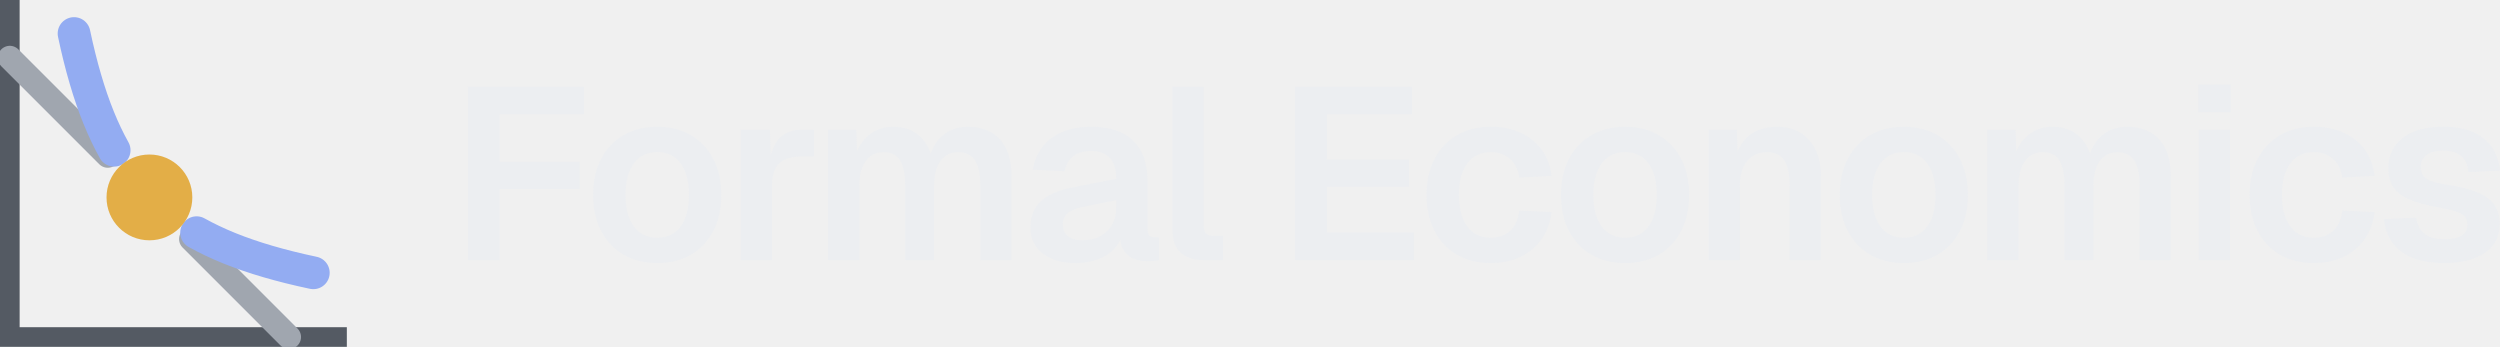
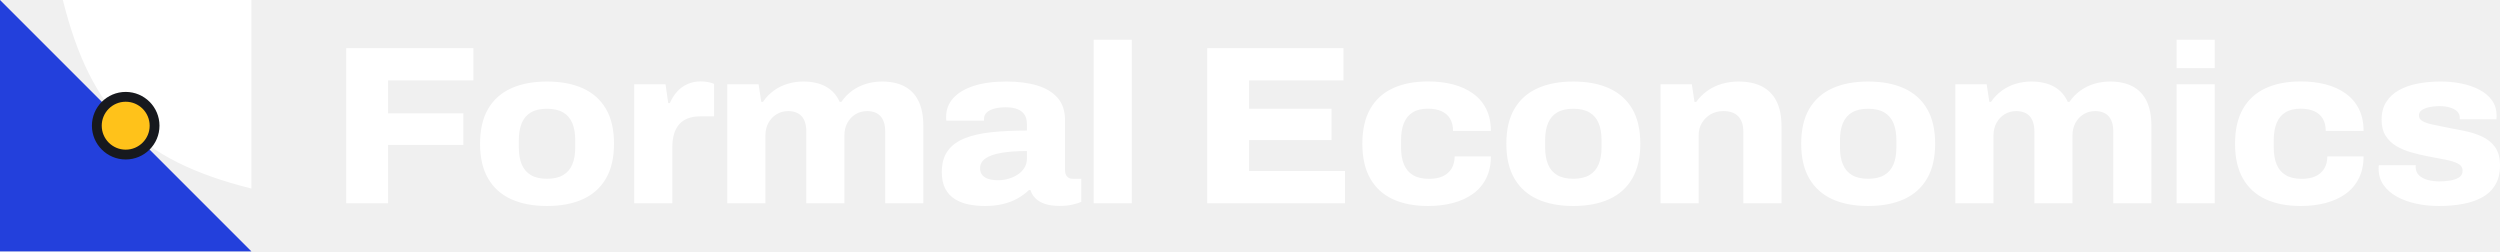
- <svg xmlns="http://www.w3.org/2000/svg" viewBox="0 -988.515 9500.295 1318.02" role="img" aria-label="Formal Economics">
-   <g transform="translate(-239.012 -1199.896) scale(55.263)">
-     <g fill="none" stroke-linecap="round" stroke-linejoin="round">
-       <path d="M5 4.5V27H27.5" stroke="#545A63" stroke-width="1.35" stroke-linecap="square" stroke-linejoin="miter" />
-       <path d="M5 7.8L11.736 14.536M17.464 20.264L24.2 27" stroke="#A0A6AF" stroke-width="1.65" />
-       <path d="M9.416 6.13C9.654 7.256 9.912 8.291 10.192 9.248C10.472 10.206 10.774 11.086 11.103 11.9C11.433 12.715 11.788 13.463 12.175 14.156M17.844 19.825C18.537 20.212 19.285 20.567 20.1 20.897C20.914 21.226 21.794 21.528 22.752 21.808C23.709 22.088 24.744 22.346 25.87 22.584" stroke="#93ACF2" stroke-width="2.25" />
-     </g>
-     <circle cx="14.6" cy="17.4" r="2.95" fill="#E3AE47" />
+ <svg xmlns="http://www.w3.org/2000/svg" viewBox="0 -900.25 11071.3 1113.287" role="img" aria-label="Formal Economics">
+   <g transform="translate(0 -900.25) scale(34.79)">
+     <path d="M0 0L0 32L32 32Z" fill="#2340DC" />
+     <path d="M8 0C8.924 3.697 10.007 6.759 11.314 9.373C12.621 11.987 14.152 14.152 16 16C17.848 17.848 20.013 19.379 22.627 20.686C25.241 21.993 28.303 23.076 32 24L32 0L8 0Z" fill="#FFFFFF" />
+     <circle cx="16" cy="16" r="4.3" fill="#17191E" />
+     <circle cx="16" cy="16" r="3.05" fill="#FFC21A" />
  </g>
-   <path transform="translate(1778.02 0)" d="M0 0L0 -659.01L441.094 -659.01L441.094 -553.958L55.156 -553.958L120.677 -621.51L120.677 -319.297L55.156 -373.88L424.375 -373.88L424.375 -270.286L55.156 -270.286L120.677 -324.87L120.677 0ZM0 0M719.738 11.146C670.858 11.146 628.097 0.495 591.457 -20.781C554.842 -42.083 526.431 -72.187 506.248 -111.094C486.092 -150.026 475.988 -195.599 475.988 -247.839C475.988 -300.417 486.092 -346.042 506.248 -384.635C526.431 -423.255 554.842 -453.281 591.457 -474.687C628.097 -496.094 670.858 -506.797 719.738 -506.797C768.618 -506.797 811.3 -496.094 847.733 -474.687C884.191 -453.281 912.498 -423.255 932.681 -384.635C952.837 -346.042 962.915 -300.417 962.915 -247.839C962.915 -195.599 952.837 -150.026 932.681 -111.094C912.498 -72.187 884.191 -42.083 847.733 -20.781C811.3 0.495 768.618 11.146 719.738 11.146ZM719.738 -85.026C757.967 -85.026 787.576 -99.349 808.566 -127.995C829.556 -156.641 840.05 -196.589 840.05 -247.839C840.05 -298.828 829.556 -338.698 808.566 -367.474C787.576 -396.25 757.967 -410.651 719.738 -410.651C681.509 -410.651 651.795 -396.25 630.623 -367.474C609.478 -338.698 598.905 -298.828 598.905 -247.839C598.905 -196.589 609.478 -156.641 630.623 -127.995C651.795 -99.349 681.509 -85.026 719.738 -85.026ZM719.738 -85.026M1036.807 0L1036.807 -495.651L1147.822 -495.651L1152.276 -357.917L1142.64 -360.339C1150.062 -407.865 1164.072 -442.292 1184.671 -463.646C1205.27 -484.974 1233.421 -495.651 1269.046 -495.651L1315.088 -495.651L1315.088 -393.932L1268.864 -393.932C1243.369 -393.932 1222.302 -390.182 1205.661 -382.708C1189.02 -375.208 1176.52 -363.568 1168.161 -347.812C1159.802 -332.031 1155.635 -311.25 1155.635 -285.521L1155.635 0ZM1036.807 0M1368.548 0L1368.548 -495.651L1476.048 -495.651L1479.954 -374.245L1468.079 -379.453C1474.121 -406.172 1484.121 -428.984 1498.053 -447.865C1511.959 -466.719 1528.964 -481.276 1548.99 -491.484C1569.043 -501.693 1591.074 -506.797 1615.084 -506.797C1657.037 -506.797 1691.048 -494.844 1717.089 -470.964C1743.157 -447.083 1759.694 -414.479 1766.751 -373.125L1750.423 -372.943C1755.865 -401.901 1765.423 -426.25 1779.095 -445.99C1792.767 -465.755 1809.954 -480.807 1830.605 -491.198C1851.282 -501.589 1874.615 -506.797 1900.605 -506.797C1935.136 -506.797 1964.72 -499.583 1989.329 -485.182C2013.964 -470.755 2032.897 -449.557 2046.152 -421.589C2059.381 -393.62 2065.996 -359.349 2065.996 -318.75L2065.996 0L1947.194 0L1947.194 -287.552C1947.194 -328.385 1940.319 -359.062 1926.595 -379.531C1912.845 -400.026 1891.569 -410.26 1862.714 -410.26C1843.782 -410.26 1827.558 -405.312 1813.99 -395.417C1800.449 -385.521 1790.032 -371.198 1782.714 -352.448C1775.423 -333.698 1771.751 -310.964 1771.751 -284.219L1771.751 0L1661.881 0L1661.881 -284.219C1661.881 -324.687 1655.631 -355.807 1643.131 -377.578C1630.605 -399.375 1609.199 -410.26 1578.886 -410.26C1559.954 -410.26 1543.704 -405.312 1530.162 -395.417C1516.621 -385.521 1506.1 -371.094 1498.6 -352.161C1491.126 -333.229 1487.376 -310.573 1487.376 -284.219L1487.376 0ZM1368.548 0M2310.112 11.146C2258.627 11.146 2217.091 -0.729 2185.476 -24.505C2153.835 -48.255 2138.028 -81.432 2138.028 -124.01C2138.028 -167.083 2151.335 -200.625 2177.95 -224.635C2204.565 -248.62 2244.903 -265.964 2298.966 -276.615L2463.835 -308.724C2463.835 -343.984 2455.763 -370.469 2439.617 -388.177C2423.445 -405.859 2399.721 -414.714 2368.419 -414.714C2339.565 -414.714 2316.934 -408.125 2300.476 -394.948C2284.018 -381.771 2272.95 -362.682 2267.247 -337.682L2146.388 -343.802C2155.919 -395.911 2179.877 -436.094 2218.315 -464.375C2256.752 -492.656 2306.778 -506.797 2368.419 -506.797C2438.966 -506.797 2492.299 -489.062 2528.445 -453.62C2564.565 -418.151 2582.638 -367.318 2582.638 -301.12L2582.638 -120.469C2582.638 -107.37 2584.903 -98.411 2589.408 -93.646C2593.94 -88.88 2600.841 -86.51 2610.112 -86.51L2625.893 -86.51L2625.893 0C2622.169 1.12 2616.179 2.083 2607.898 2.891C2599.591 3.698 2591.257 4.089 2582.846 4.089C2562.299 4.089 2543.992 0.703 2527.976 -6.042C2511.96 -12.786 2499.487 -24.219 2490.554 -40.365C2481.648 -56.536 2477.195 -78.828 2477.195 -107.292L2487.976 -100.234C2482.638 -78.464 2471.882 -59.115 2455.658 -42.24C2439.46 -25.339 2418.914 -12.214 2394.044 -2.891C2369.148 6.458 2341.179 11.146 2310.112 11.146ZM2334.617 -75.365C2360.971 -75.365 2383.783 -80.547 2403.028 -90.859C2422.273 -101.198 2437.221 -115.755 2447.872 -134.505C2458.523 -153.255 2463.835 -175.13 2463.835 -200.104L2463.835 -227.969L2335.372 -201.979C2309.122 -196.771 2290.164 -188.698 2278.471 -177.76C2266.778 -166.797 2260.945 -152.604 2260.945 -135.13C2260.945 -116.198 2267.351 -101.51 2280.138 -91.068C2292.95 -80.599 2311.101 -75.365 2334.617 -75.365ZM2334.617 -75.365M2796.141 0C2759.735 0 2730.854 -9.271 2709.448 -27.839C2688.016 -46.406 2677.313 -76.25 2677.313 -117.318L2677.313 -659.01L2796.141 -659.01L2796.141 -129.401C2796.141 -116.536 2799.318 -107.083 2805.698 -101.094C2812.052 -95.078 2821.193 -92.083 2833.068 -92.083L2869.474 -92.083L2869.474 0ZM2796.141 0M3143.823 0L3143.823 -659.01L3587.52 -659.01L3587.52 -553.958L3264.5 -553.958L3264.5 -382.24L3576.375 -382.24L3576.375 -278.646L3264.5 -278.646L3264.5 -105.078L3594.942 -105.078L3594.942 0ZM3143.823 0M3886.766 11.146C3837.521 11.146 3794.656 0.495 3758.224 -20.781C3721.766 -42.083 3693.458 -72.187 3673.276 -111.094C3653.12 -150.026 3643.016 -195.599 3643.016 -247.839C3643.016 -300.052 3653.12 -345.469 3673.276 -384.089C3693.458 -422.708 3721.766 -452.812 3758.224 -474.401C3794.656 -495.99 3837.521 -506.797 3886.766 -506.797C3928.719 -506.797 3966.193 -499.401 3999.162 -484.609C4032.156 -469.818 4058.979 -448.568 4079.656 -420.833C4100.307 -393.125 4113.198 -359.505 4118.25 -320.052L3995.359 -313.724C3990.542 -345.286 3978.406 -369.271 3958.979 -385.677C3939.552 -402.057 3915.49 -410.26 3886.766 -410.26C3848.537 -410.26 3818.823 -395.937 3797.651 -367.292C3776.505 -338.646 3765.932 -298.828 3765.932 -247.839C3765.932 -196.589 3776.505 -156.641 3797.651 -127.995C3818.823 -99.349 3848.537 -85.026 3886.766 -85.026C3915.724 -85.026 3939.969 -93.49 3959.526 -110.469C3979.083 -127.422 3991.037 -153.333 3995.359 -188.229L4118.25 -182.656C4113.432 -143.177 4100.828 -108.932 4080.386 -79.922C4059.969 -50.911 4033.276 -28.464 4000.281 -12.63C3967.313 3.229 3929.448 11.146 3886.766 11.146ZM3886.766 11.146M4397.649 11.146C4348.769 11.146 4306.008 0.495 4269.368 -20.781C4232.753 -42.083 4204.342 -72.187 4184.159 -111.094C4164.003 -150.026 4153.899 -195.599 4153.899 -247.839C4153.899 -300.417 4164.003 -346.042 4184.159 -384.635C4204.342 -423.255 4232.753 -453.281 4269.368 -474.687C4306.008 -496.094 4348.769 -506.797 4397.649 -506.797C4446.529 -506.797 4489.212 -496.094 4525.644 -474.687C4562.102 -453.281 4590.409 -423.255 4610.592 -384.635C4630.748 -346.042 4640.826 -300.417 4640.826 -247.839C4640.826 -195.599 4630.748 -150.026 4610.592 -111.094C4590.409 -72.187 4562.102 -42.083 4525.644 -20.781C4489.212 0.495 4446.529 11.146 4397.649 11.146ZM4397.649 -85.026C4435.878 -85.026 4465.488 -99.349 4486.477 -127.995C4507.467 -156.641 4517.962 -196.589 4517.962 -247.839C4517.962 -298.828 4507.467 -338.698 4486.477 -367.474C4465.488 -396.25 4435.878 -410.651 4397.649 -410.651C4359.42 -410.651 4329.706 -396.25 4308.534 -367.474C4287.389 -338.698 4276.816 -298.828 4276.816 -247.839C4276.816 -196.589 4287.389 -156.641 4308.534 -127.995C4329.706 -99.349 4359.42 -85.026 4397.649 -85.026ZM4397.649 -85.026M4714.718 0L4714.718 -495.651L4822.218 -495.651L4826.853 -356.615L4812.374 -362.37C4817.582 -396.901 4827.843 -424.714 4843.181 -445.807C4858.52 -466.927 4877.426 -482.37 4899.9 -492.135C4922.374 -501.901 4946.905 -506.797 4973.52 -506.797C5010.03 -506.797 5040.733 -498.828 5065.681 -482.865C5090.603 -466.901 5109.562 -444.818 5122.478 -416.667C5135.421 -388.516 5141.879 -355.885 5141.879 -318.75L5141.879 0L5023.077 0L5023.077 -280.495C5023.077 -308.359 5020.369 -331.901 5015.004 -351.146C5009.614 -370.391 5000.603 -385.052 4987.999 -395.13C4975.369 -405.234 4958.416 -410.26 4937.114 -410.26C4905.317 -410.26 4880.082 -399.167 4861.463 -376.953C4842.843 -354.74 4833.546 -322.578 4833.546 -280.495L4833.546 0ZM4714.718 0M5456.914 11.146C5408.034 11.146 5365.273 0.495 5328.633 -20.781C5292.018 -42.083 5263.607 -72.187 5243.425 -111.094C5223.268 -150.026 5213.164 -195.599 5213.164 -247.839C5213.164 -300.417 5223.268 -346.042 5243.425 -384.635C5263.607 -423.255 5292.018 -453.281 5328.633 -474.687C5365.273 -496.094 5408.034 -506.797 5456.914 -506.797C5505.794 -506.797 5548.477 -496.094 5584.909 -474.687C5621.367 -453.281 5649.675 -423.255 5669.857 -384.635C5690.013 -346.042 5700.091 -300.417 5700.091 -247.839C5700.091 -195.599 5690.013 -150.026 5669.857 -111.094C5649.675 -72.187 5621.367 -42.083 5584.909 -20.781C5548.477 0.495 5505.794 11.146 5456.914 11.146ZM5456.914 -85.026C5495.143 -85.026 5524.753 -99.349 5545.742 -127.995C5566.732 -156.641 5577.227 -196.589 5577.227 -247.839C5577.227 -298.828 5566.732 -338.698 5545.742 -367.474C5524.753 -396.25 5495.143 -410.651 5456.914 -410.651C5418.685 -410.651 5388.971 -396.25 5367.8 -367.474C5346.654 -338.698 5336.081 -298.828 5336.081 -247.839C5336.081 -196.589 5346.654 -156.641 5367.8 -127.995C5388.971 -99.349 5418.685 -85.026 5456.914 -85.026ZM5456.914 -85.026M5773.983 0L5773.983 -495.651L5881.483 -495.651L5885.389 -374.245L5873.514 -379.453C5879.556 -406.172 5889.556 -428.984 5903.488 -447.865C5917.394 -466.719 5934.4 -481.276 5954.426 -491.484C5974.478 -501.693 5996.509 -506.797 6020.519 -506.797C6062.472 -506.797 6096.483 -494.844 6122.525 -470.964C6148.592 -447.083 6165.129 -414.479 6172.186 -373.125L6155.858 -372.943C6161.301 -401.901 6170.858 -426.25 6184.53 -445.99C6198.202 -465.755 6215.389 -480.807 6236.04 -491.198C6256.717 -501.589 6280.051 -506.797 6306.04 -506.797C6340.571 -506.797 6370.155 -499.583 6394.764 -485.182C6419.4 -470.755 6438.332 -449.557 6451.587 -421.589C6464.816 -393.62 6471.431 -359.349 6471.431 -318.75L6471.431 0L6352.629 0L6352.629 -287.552C6352.629 -328.385 6345.754 -359.062 6332.03 -379.531C6318.28 -400.026 6297.004 -410.26 6268.15 -410.26C6249.217 -410.26 6232.993 -405.312 6219.426 -395.417C6205.884 -385.521 6195.467 -371.198 6188.15 -352.448C6180.858 -333.698 6177.186 -310.964 6177.186 -284.219L6177.186 0L6067.316 0L6067.316 -284.219C6067.316 -324.687 6061.066 -355.807 6048.566 -377.578C6036.04 -399.375 6014.634 -410.26 5984.321 -410.26C5965.389 -410.26 5949.139 -405.312 5935.597 -395.417C5922.056 -385.521 5911.535 -371.094 5904.035 -352.161C5896.561 -333.229 5892.811 -310.573 5892.811 -284.219L5892.811 0ZM5773.983 0M6577.627 0L6577.627 -495.651L6696.429 -495.651L6696.429 0ZM6575.778 -561.562L6575.778 -667.37L6699.215 -667.37L6699.215 -561.562ZM6575.778 -561.562M7014.438 11.146C6965.193 11.146 6922.329 0.495 6885.897 -20.781C6849.438 -42.083 6821.131 -72.187 6800.949 -111.094C6780.792 -150.026 6770.688 -195.599 6770.688 -247.839C6770.688 -300.052 6780.792 -345.469 6800.949 -384.089C6821.131 -422.708 6849.438 -452.812 6885.897 -474.401C6922.329 -495.99 6965.193 -506.797 7014.438 -506.797C7056.391 -506.797 7093.865 -499.401 7126.834 -484.609C7159.829 -469.818 7186.652 -448.568 7207.329 -420.833C7227.98 -393.125 7240.871 -359.505 7245.923 -320.052L7123.032 -313.724C7118.214 -345.286 7106.079 -369.271 7086.652 -385.677C7067.225 -402.057 7043.162 -410.26 7014.438 -410.26C6976.209 -410.26 6946.496 -395.937 6925.324 -367.292C6904.178 -338.646 6893.605 -298.828 6893.605 -247.839C6893.605 -196.589 6904.178 -156.641 6925.324 -127.995C6946.496 -99.349 6976.209 -85.026 7014.438 -85.026C7043.397 -85.026 7067.641 -93.49 7087.199 -110.469C7106.756 -127.422 7118.709 -153.333 7123.032 -188.229L7245.923 -182.656C7241.105 -143.177 7228.501 -108.932 7208.058 -79.922C7187.641 -50.911 7160.949 -28.464 7127.954 -12.63C7094.985 3.229 7057.121 11.146 7014.438 11.146ZM7014.438 11.146M7511.962 11.146C7461.337 11.146 7419.462 3.958 7386.363 -10.391C7353.264 -24.766 7328.134 -44.531 7310.999 -69.714C7293.863 -94.896 7284.046 -123.698 7281.572 -156.12L7402.978 -161.328C7407.431 -135.573 7417.926 -115.495 7434.462 -101.068C7450.973 -86.667 7476.936 -79.453 7512.327 -79.453C7540.035 -79.453 7561.311 -83.984 7576.103 -93.099C7590.895 -102.187 7598.291 -116.328 7598.291 -135.521C7598.291 -146.771 7595.66 -156.12 7590.4 -163.542C7585.139 -170.99 7574.905 -177.5 7559.671 -183.151C7544.436 -188.776 7522.093 -194.193 7492.639 -199.375C7442.639 -208.281 7403.473 -219.115 7375.139 -231.875C7346.806 -244.609 7326.884 -260.573 7315.374 -279.766C7303.863 -298.958 7298.108 -322.526 7298.108 -350.495C7298.108 -396.901 7315.895 -434.557 7351.468 -463.437C7387.041 -492.344 7439.254 -506.797 7508.056 -506.797C7555.843 -506.797 7594.983 -499.271 7625.478 -484.245C7655.973 -469.219 7679.098 -449.062 7694.801 -423.828C7710.53 -398.568 7719.697 -370.651 7722.275 -340.104L7601.988 -334.531C7601.259 -350 7597.405 -363.932 7590.478 -376.302C7583.551 -388.672 7573.264 -398.411 7559.671 -405.547C7546.051 -412.656 7528.238 -416.198 7506.207 -416.198C7478.108 -416.198 7456.884 -410.573 7442.535 -399.323C7428.186 -388.047 7420.999 -373.255 7420.999 -354.948C7420.999 -341.589 7423.863 -330.599 7429.619 -321.979C7435.374 -313.385 7445.4 -306.406 7459.697 -301.016C7473.994 -295.625 7493.395 -290.964 7517.9 -287.005C7568.889 -279.453 7609.228 -269.245 7638.942 -256.38C7668.629 -243.516 7689.775 -227.318 7702.327 -207.839C7714.879 -188.333 7721.181 -164.74 7721.181 -137.005C7721.181 -89.609 7702.197 -53.073 7664.28 -27.37C7626.337 -1.693 7575.582 11.146 7511.962 11.146ZM7511.962 11.146" fill="#ECEEF1" />
+   <path transform="translate(1533.287 0)" d="M0 0L0 -687.214L563.125 -687.214L563.125 -544.323L185.26 -544.323L185.26 -398.411L518.672 -398.411L518.672 -258.411L185.26 -258.411L185.26 0ZM0 0M889.036 12.005C827.5 12.005 774.635 1.927 730.39 -18.203C686.146 -38.359 652.109 -68.828 628.333 -109.687C604.531 -150.521 592.63 -201.849 592.63 -263.646C592.63 -326.042 604.531 -377.526 628.333 -418.125C652.109 -458.724 686.146 -489.036 730.39 -509.115C774.635 -529.167 827.5 -539.193 889.036 -539.193C950.807 -539.193 1003.828 -529.167 1048.073 -509.115C1092.343 -489.036 1126.38 -458.724 1150.156 -418.125C1173.958 -377.526 1185.859 -326.042 1185.859 -263.646C1185.859 -201.849 1173.958 -150.521 1150.156 -109.687C1126.38 -68.828 1092.343 -38.359 1048.073 -18.203C1003.828 1.927 950.807 12.005 889.036 12.005ZM889.036 -108.568C918.125 -108.568 941.927 -113.984 960.416 -124.818C978.906 -135.625 992.474 -151.354 1001.146 -172.005C1009.817 -192.63 1014.14 -217.578 1014.14 -246.849L1014.14 -280.052C1014.14 -309.401 1009.817 -334.427 1001.146 -355.156C992.474 -375.885 978.906 -391.641 960.416 -402.448C941.927 -413.229 918.125 -418.62 889.036 -418.62C859.948 -418.62 836.224 -413.229 817.864 -402.448C799.531 -391.641 786.015 -375.885 777.343 -355.156C768.672 -334.427 764.349 -309.401 764.349 -280.052L764.349 -246.849C764.349 -217.578 768.672 -192.63 777.343 -172.005C786.015 -151.354 799.531 -135.625 817.864 -124.818C836.224 -113.984 859.948 -108.568 889.036 -108.568ZM889.036 -108.568M1275.37 0L1275.37 -527.214L1413.99 -527.214L1425.891 -443.958L1433.235 -443.958C1441.594 -463.073 1452.219 -479.844 1465.083 -494.271C1477.974 -508.698 1493.287 -519.87 1511.047 -527.812C1528.781 -535.755 1548.417 -539.74 1569.927 -539.74C1582.375 -539.74 1593.781 -538.62 1604.198 -536.38C1614.615 -534.141 1622.896 -531.641 1629.042 -528.88L1629.042 -385.078L1568.781 -385.078C1547.167 -385.078 1528.495 -382.005 1512.74 -375.911C1496.985 -369.792 1484.068 -360.807 1473.99 -348.984C1463.912 -337.161 1456.412 -322.917 1451.542 -306.25C1446.672 -289.557 1444.224 -270.703 1444.224 -249.635L1444.224 0ZM1275.37 0M1687.52 0L1687.52 -527.214L1826.14 -527.214L1838.041 -449.193L1845.489 -449.193C1858.979 -468.906 1874.942 -485.443 1893.406 -498.854C1911.895 -512.266 1932.286 -522.318 1954.578 -529.089C1976.869 -535.833 1999.942 -539.193 2023.77 -539.193C2063.145 -539.193 2096.453 -531.797 2123.718 -516.953C2150.984 -502.109 2171.479 -479.531 2185.229 -449.193L2192.833 -449.193C2206.375 -468.906 2222.442 -485.443 2241.036 -498.854C2259.656 -512.266 2280.203 -522.318 2302.703 -529.089C2325.203 -535.833 2348.406 -539.193 2372.286 -539.193C2411.739 -539.193 2445.099 -532.057 2472.286 -517.76C2499.5 -503.437 2520.203 -481.797 2534.395 -452.786C2548.588 -423.776 2555.698 -387.161 2555.698 -342.917L2555.698 0L2386.817 0L2386.817 -318.177C2386.817 -333.437 2385.02 -346.719 2381.401 -358.021C2377.755 -369.349 2372.547 -378.672 2365.776 -386.016C2358.979 -393.359 2350.541 -398.906 2340.437 -402.656C2330.333 -406.406 2319.135 -408.307 2306.791 -408.307C2287.547 -408.307 2270.281 -403.568 2255.047 -394.141C2239.812 -384.687 2227.859 -371.901 2219.161 -355.781C2210.489 -339.661 2206.166 -321.146 2206.166 -300.234L2206.166 0L2037.416 0L2037.416 -318.177C2037.416 -333.437 2035.593 -346.719 2031.974 -358.021C2028.354 -369.349 2023.145 -378.672 2016.349 -386.016C2009.552 -393.359 2001.088 -398.906 1991.01 -402.656C1980.932 -406.406 1969.656 -408.307 1957.26 -408.307C1937.989 -408.307 1920.776 -403.568 1905.541 -394.141C1890.333 -384.687 1878.328 -371.901 1869.552 -355.781C1860.776 -339.661 1856.375 -321.146 1856.375 -300.234L1856.375 0ZM1687.52 0M2827.671 12.005C2803.426 12.005 2779.91 9.766 2757.202 5.26C2734.467 0.755 2714.051 -7.031 2695.978 -18.125C2677.905 -29.219 2663.66 -44.505 2653.191 -64.036C2642.749 -83.542 2637.514 -108.229 2637.514 -138.073C2637.514 -176.953 2646.395 -208.516 2664.155 -232.708C2681.915 -256.901 2707.332 -275.495 2740.405 -288.411C2773.478 -301.354 2813.165 -310.208 2859.415 -314.974C2905.665 -319.74 2957.332 -322.109 3014.363 -322.109L3014.363 -351.615C3014.363 -367.812 3010.9 -381.302 3003.973 -392.083C2997.046 -402.865 2986.733 -411.068 2973.035 -416.693C2959.337 -422.318 2941.603 -425.13 2919.858 -425.13C2901.499 -425.13 2885.04 -423.177 2870.483 -419.245C2855.926 -415.312 2844.624 -409.635 2836.577 -402.161C2828.504 -394.714 2824.467 -385.391 2824.467 -374.245L2824.467 -365.885L2657.723 -365.885C2657.072 -368.776 2656.707 -371.484 2656.681 -373.984C2656.629 -376.458 2656.629 -379.427 2656.629 -382.865C2656.629 -414.297 2667.046 -441.719 2687.879 -465.182C2708.712 -488.646 2738.973 -506.823 2778.686 -519.792C2818.4 -532.734 2866.551 -539.193 2923.113 -539.193C2975.796 -539.193 3021.577 -533.307 3060.431 -521.51C3099.285 -509.714 3129.467 -491.302 3150.978 -466.25C3172.462 -441.224 3183.217 -408.437 3183.217 -367.865L3183.217 -146.198C3183.217 -134.609 3186.212 -125.443 3192.202 -118.698C3198.191 -111.953 3206.29 -108.568 3216.499 -108.568L3255.223 -108.568L3255.223 -6.276C3247.306 -2.526 3234.91 1.406 3218.009 5.495C3201.108 9.609 3181.499 11.667 3159.181 11.667C3134.233 11.667 3112.905 8.75 3095.171 2.943C3077.41 -2.839 3063.217 -11.068 3052.54 -21.667C3041.863 -32.266 3034.389 -44.531 3030.092 -58.464L3023.191 -58.464C3008.921 -44.661 2992.306 -32.396 2973.348 -21.667C2954.415 -10.937 2932.931 -2.63 2908.895 3.229C2884.884 9.063 2857.801 12.005 2827.671 12.005ZM2886.421 -102.083C2902.254 -102.083 2917.749 -104.271 2932.905 -108.698C2948.087 -113.099 2961.811 -119.349 2974.051 -127.448C2986.29 -135.521 2996.082 -145.469 3003.4 -157.318C3010.717 -169.167 3014.363 -182.422 3014.363 -197.135L3014.363 -231.328C2969.65 -231.328 2931.837 -228.646 2900.926 -223.255C2870.014 -217.865 2846.629 -209.609 2830.796 -198.464C2814.936 -187.318 2807.02 -172.812 2807.02 -154.974C2807.02 -142.057 2810.561 -131.693 2817.645 -123.906C2824.728 -116.12 2834.311 -110.547 2846.368 -107.161C2858.426 -103.776 2871.785 -102.083 2886.421 -102.083ZM2886.421 -102.083M3309.966 -724.193L3478.82 -724.193L3478.82 0L3309.966 0ZM3309.966 -724.193M3812.852 0L3812.852 -687.214L4416.238 -687.214L4416.238 -544.323L3998.243 -544.323L3998.243 -418.724L4363.347 -418.724L4363.347 -279.896L3998.243 -279.896L3998.243 -142.865L4423.139 -142.865L4423.139 0ZM3812.852 0M4791.103 12.005C4730.425 12.005 4678.394 1.953 4634.957 -18.151C4591.519 -38.255 4558.16 -68.724 4534.853 -109.583C4511.571 -150.417 4499.905 -201.771 4499.905 -263.646C4499.905 -326.042 4511.623 -377.604 4535.035 -418.333C4558.446 -459.062 4591.858 -489.479 4635.295 -509.531C4678.733 -529.583 4730.66 -539.609 4791.103 -539.609C4830.92 -539.609 4867.717 -535.208 4901.467 -526.432C4935.217 -517.63 4964.696 -504.219 4989.905 -486.146C5015.113 -468.099 5034.618 -445.312 5048.394 -417.812C5062.17 -390.312 5069.071 -357.865 5069.071 -320.495L4901.493 -320.495C4901.493 -342.318 4897.066 -360.495 4888.238 -375.026C4879.41 -389.583 4866.728 -400.521 4850.191 -407.917C4833.655 -415.286 4813.733 -418.958 4790.399 -418.958C4762.951 -418.958 4740.425 -413.516 4722.873 -402.604C4705.347 -391.693 4692.353 -375.885 4683.915 -355.156C4675.478 -334.427 4671.259 -309.271 4671.259 -279.714L4671.259 -246.849C4671.259 -217.578 4675.582 -192.578 4684.254 -171.823C4692.899 -151.068 4706.363 -135.286 4724.67 -124.453C4742.978 -113.646 4766.571 -108.229 4795.53 -108.229C4819.097 -108.229 4839.228 -112.005 4855.946 -119.583C4872.665 -127.187 4885.608 -138.464 4894.8 -153.464C4903.993 -168.437 4908.603 -186.536 4908.603 -207.76L5069.071 -207.76C5069.071 -170.859 5062.144 -138.516 5048.342 -110.781C5034.514 -83.047 5015.113 -60.156 4990.087 -42.057C4965.061 -23.984 4935.608 -10.443 4901.701 -1.458C4867.795 7.5 4830.92 12.005 4791.103 12.005ZM4791.103 12.005M5434.028 12.005C5372.491 12.005 5319.627 1.927 5275.382 -18.203C5231.137 -38.359 5197.101 -68.828 5173.325 -109.687C5149.523 -150.521 5137.622 -201.849 5137.622 -263.646C5137.622 -326.042 5149.523 -377.526 5173.325 -418.125C5197.101 -458.724 5231.137 -489.036 5275.382 -509.115C5319.627 -529.167 5372.491 -539.193 5434.028 -539.193C5495.799 -539.193 5548.82 -529.167 5593.064 -509.115C5637.335 -489.036 5671.372 -458.724 5695.148 -418.125C5718.95 -377.526 5730.851 -326.042 5730.851 -263.646C5730.851 -201.849 5718.95 -150.521 5695.148 -109.687C5671.372 -68.828 5637.335 -38.359 5593.064 -18.203C5548.82 1.927 5495.799 12.005 5434.028 12.005ZM5434.028 -108.568C5463.116 -108.568 5486.919 -113.984 5505.408 -124.818C5523.898 -135.625 5537.465 -151.354 5546.137 -172.005C5554.809 -192.63 5559.132 -217.578 5559.132 -246.849L5559.132 -280.052C5559.132 -309.401 5554.809 -334.427 5546.137 -355.156C5537.465 -375.885 5523.898 -391.641 5505.408 -402.448C5486.919 -413.229 5463.116 -418.62 5434.028 -418.62C5404.939 -418.62 5381.215 -413.229 5362.856 -402.448C5344.523 -391.641 5331.007 -375.885 5322.335 -355.156C5313.663 -334.427 5309.34 -309.401 5309.34 -280.052L5309.34 -246.849C5309.34 -217.578 5313.663 -192.63 5322.335 -172.005C5331.007 -151.354 5344.523 -135.625 5362.856 -124.818C5381.215 -113.984 5404.939 -108.568 5434.028 -108.568ZM5434.028 -108.568M5820.361 0L5820.361 -527.214L5958.981 -527.214L5970.882 -448.776L5978.33 -448.776C5992.757 -468.75 6009.606 -485.443 6028.851 -498.854C6048.096 -512.266 6069.372 -522.318 6092.653 -529.089C6115.96 -535.833 6140.231 -539.193 6165.518 -539.193C6206.716 -539.193 6241.429 -531.927 6269.658 -517.396C6297.888 -502.865 6319.372 -480.99 6334.111 -451.745C6348.825 -422.5 6356.195 -385.547 6356.195 -340.833L6356.195 0L6187.002 0L6187.002 -317.135C6187.002 -332.604 6185.023 -346.016 6181.065 -357.318C6177.106 -368.646 6171.403 -378.099 6164.007 -385.677C6156.585 -393.229 6147.367 -398.906 6136.377 -402.656C6125.361 -406.406 6112.757 -408.307 6098.539 -408.307C6077.653 -408.307 6059.007 -403.568 6042.601 -394.141C6026.169 -384.687 6013.174 -371.901 6003.591 -355.781C5994.007 -339.661 5989.216 -321.146 5989.216 -300.234L5989.216 0ZM5820.361 0M6739.744 12.005C6678.207 12.005 6625.343 1.927 6581.098 -18.203C6536.853 -38.359 6502.817 -68.828 6479.041 -109.687C6455.239 -150.521 6443.338 -201.849 6443.338 -263.646C6443.338 -326.042 6455.239 -377.526 6479.041 -418.125C6502.817 -458.724 6536.853 -489.036 6581.098 -509.115C6625.343 -529.167 6678.207 -539.193 6739.744 -539.193C6801.515 -539.193 6854.535 -529.167 6898.78 -509.115C6943.051 -489.036 6977.088 -458.724 7000.864 -418.125C7024.666 -377.526 7036.567 -326.042 7036.567 -263.646C7036.567 -201.849 7024.666 -150.521 7000.864 -109.687C6977.088 -68.828 6943.051 -38.359 6898.78 -18.203C6854.535 1.927 6801.515 12.005 6739.744 12.005ZM6739.744 -108.568C6768.832 -108.568 6792.634 -113.984 6811.124 -124.818C6829.614 -135.625 6843.181 -151.354 6851.853 -172.005C6860.525 -192.63 6864.848 -217.578 6864.848 -246.849L6864.848 -280.052C6864.848 -309.401 6860.525 -334.427 6851.853 -355.156C6843.181 -375.885 6829.614 -391.641 6811.124 -402.448C6792.634 -413.229 6768.832 -418.62 6739.744 -418.62C6710.655 -418.62 6686.931 -413.229 6668.572 -402.448C6650.239 -391.641 6636.723 -375.885 6628.051 -355.156C6619.379 -334.427 6615.056 -309.401 6615.056 -280.052L6615.056 -246.849C6615.056 -217.578 6619.379 -192.63 6628.051 -172.005C6636.723 -151.354 6650.239 -135.625 6668.572 -124.818C6686.931 -113.984 6710.655 -108.568 6739.744 -108.568ZM6739.744 -108.568M7126.077 0L7126.077 -527.214L7264.697 -527.214L7276.598 -449.193L7284.046 -449.193C7297.536 -468.906 7313.499 -485.443 7331.963 -498.854C7350.452 -512.266 7370.843 -522.318 7393.135 -529.089C7415.426 -535.833 7438.499 -539.193 7462.327 -539.193C7501.702 -539.193 7535.01 -531.797 7562.275 -516.953C7589.541 -502.109 7610.036 -479.531 7623.786 -449.193L7631.39 -449.193C7644.932 -468.906 7660.999 -485.443 7679.593 -498.854C7698.213 -512.266 7718.76 -522.318 7741.26 -529.089C7763.76 -535.833 7786.963 -539.193 7810.843 -539.193C7850.296 -539.193 7883.656 -532.057 7910.843 -517.76C7938.057 -503.437 7958.76 -481.797 7972.952 -452.786C7987.145 -423.776 7994.254 -387.161 7994.254 -342.917L7994.254 0L7825.374 0L7825.374 -318.177C7825.374 -333.437 7823.577 -346.719 7819.958 -358.021C7816.312 -369.349 7811.103 -378.672 7804.333 -386.016C7797.536 -393.359 7789.098 -398.906 7778.994 -402.656C7768.89 -406.406 7757.692 -408.307 7745.348 -408.307C7726.103 -408.307 7708.838 -403.568 7693.603 -394.141C7678.369 -384.687 7666.416 -371.901 7657.718 -355.781C7649.046 -339.661 7644.723 -321.146 7644.723 -300.234L7644.723 0L7475.973 0L7475.973 -318.177C7475.973 -333.437 7474.15 -346.719 7470.531 -358.021C7466.911 -369.349 7461.702 -378.672 7454.906 -386.016C7448.109 -393.359 7439.645 -398.906 7429.567 -402.656C7419.489 -406.406 7408.213 -408.307 7395.817 -408.307C7376.546 -408.307 7359.333 -403.568 7344.098 -394.141C7328.89 -384.687 7316.885 -371.901 7308.109 -355.781C7299.333 -339.661 7294.932 -321.146 7294.932 -300.234L7294.932 0ZM7126.077 0M8105.759 -598.411L8105.759 -724.193L8274.613 -724.193L8274.613 -598.411ZM8105.759 0L8105.759 -527.214L8274.613 -527.214L8274.613 0ZM8105.759 0M8655.842 12.005C8595.165 12.005 8543.134 1.953 8499.697 -18.151C8456.259 -38.255 8422.9 -68.724 8399.592 -109.583C8376.311 -150.417 8364.644 -201.771 8364.644 -263.646C8364.644 -326.042 8376.363 -377.604 8399.775 -418.333C8423.186 -459.062 8456.598 -489.479 8500.035 -509.531C8543.473 -529.583 8595.4 -539.609 8655.842 -539.609C8695.66 -539.609 8732.457 -535.208 8766.207 -526.432C8799.957 -517.63 8829.436 -504.219 8854.644 -486.146C8879.853 -468.099 8899.358 -445.312 8913.134 -417.812C8926.91 -390.312 8933.811 -357.865 8933.811 -320.495L8766.233 -320.495C8766.233 -342.318 8761.806 -360.495 8752.978 -375.026C8744.15 -389.583 8731.467 -400.521 8714.931 -407.917C8698.394 -415.286 8678.473 -418.958 8655.139 -418.958C8627.691 -418.958 8605.165 -413.516 8587.613 -402.604C8570.087 -391.693 8557.092 -375.885 8548.655 -355.156C8540.217 -334.427 8535.999 -309.271 8535.999 -279.714L8535.999 -246.849C8535.999 -217.578 8540.322 -192.578 8548.993 -171.823C8557.639 -151.068 8571.103 -135.286 8589.41 -124.453C8607.717 -113.646 8631.311 -108.229 8660.269 -108.229C8683.837 -108.229 8703.967 -112.005 8720.686 -119.583C8737.405 -127.187 8750.348 -138.464 8759.54 -153.464C8768.733 -168.437 8773.342 -186.536 8773.342 -207.76L8933.811 -207.76C8933.811 -170.859 8926.884 -138.516 8913.082 -110.781C8899.254 -83.047 8879.853 -60.156 8854.827 -42.057C8829.801 -23.984 8800.348 -10.443 8766.441 -1.458C8732.535 7.5 8695.66 12.005 8655.842 12.005ZM8655.842 12.005M9267.83 12.005C9231.971 12.005 9198.013 8.49 9165.929 1.458C9133.872 -5.573 9105.408 -15.99 9080.565 -29.818C9055.721 -43.62 9036.138 -60.833 9021.867 -81.432C9007.57 -102.031 9000.408 -126.224 9000.408 -153.958C9000.408 -156.562 9000.486 -159.115 9000.643 -161.589C9000.799 -164.089 9001.111 -166.432 9001.528 -168.62L9165.148 -168.62C9164.809 -166.927 9164.601 -165.208 9164.575 -163.49C9164.523 -161.745 9164.523 -160.234 9164.523 -158.88C9165.096 -144.375 9170.252 -132.552 9179.94 -123.359C9189.653 -114.193 9202.414 -107.5 9218.273 -103.281C9234.132 -99.036 9251.242 -96.927 9269.679 -96.927C9284.132 -96.927 9299.263 -98.099 9315.096 -100.443C9330.929 -102.76 9344.419 -107.266 9355.565 -113.958C9366.71 -120.677 9372.283 -130.677 9372.283 -144.036C9372.283 -158.281 9365.304 -168.932 9351.32 -175.99C9337.335 -183.073 9318.846 -188.828 9295.799 -193.255C9272.752 -197.656 9247.518 -202.5 9220.07 -207.708C9195.096 -212.474 9170.434 -218.307 9146.085 -225.182C9121.71 -232.057 9099.601 -241.328 9079.679 -252.943C9059.783 -264.583 9043.794 -279.818 9031.763 -298.62C9019.705 -317.422 9013.69 -341.12 9013.69 -369.687C9013.69 -400.703 9020.486 -426.979 9034.132 -448.568C9047.752 -470.13 9066.554 -487.604 9090.513 -500.964C9114.497 -514.323 9142.257 -524.036 9173.794 -530.13C9205.33 -536.224 9239.002 -539.271 9274.835 -539.271C9307.179 -539.271 9338.169 -536.25 9367.726 -530.208C9397.309 -524.167 9423.794 -514.974 9447.205 -502.656C9470.617 -490.312 9489.08 -474.687 9502.622 -455.729C9516.164 -436.771 9522.908 -414.531 9522.908 -389.01C9522.908 -385.99 9522.856 -382.76 9522.752 -379.245C9522.622 -375.729 9522.361 -373.359 9521.919 -372.109L9359.731 -372.109L9359.731 -379.323C9359.731 -390.599 9355.721 -399.922 9347.674 -407.37C9339.627 -414.792 9328.924 -420.469 9315.591 -424.375C9302.257 -428.307 9287.388 -430.26 9271.007 -430.26C9262.153 -430.26 9252.361 -429.661 9241.658 -428.49C9230.955 -427.318 9220.851 -425.208 9211.398 -422.161C9201.945 -419.115 9194.184 -414.948 9188.143 -409.661C9182.075 -404.349 9179.054 -397.396 9179.054 -388.828C9179.054 -378.125 9184.341 -369.792 9194.94 -363.802C9205.539 -357.839 9219.679 -352.969 9237.388 -349.219C9255.07 -345.469 9274.471 -341.432 9295.539 -337.109C9322.049 -332.005 9349.471 -326.667 9377.778 -321.042C9406.111 -315.417 9432.388 -307.214 9456.658 -296.38C9480.929 -285.573 9500.565 -270 9515.539 -249.687C9530.513 -229.375 9538.013 -201.823 9538.013 -167.083C9538.013 -133.307 9531.059 -104.818 9517.127 -81.641C9503.221 -58.437 9483.95 -40.026 9459.315 -26.432C9434.705 -12.812 9405.981 -2.995 9373.195 2.995C9340.408 9.01 9305.278 12.005 9267.83 12.005ZM9267.83 12.005" fill="#FFFFFF" />
</svg>
